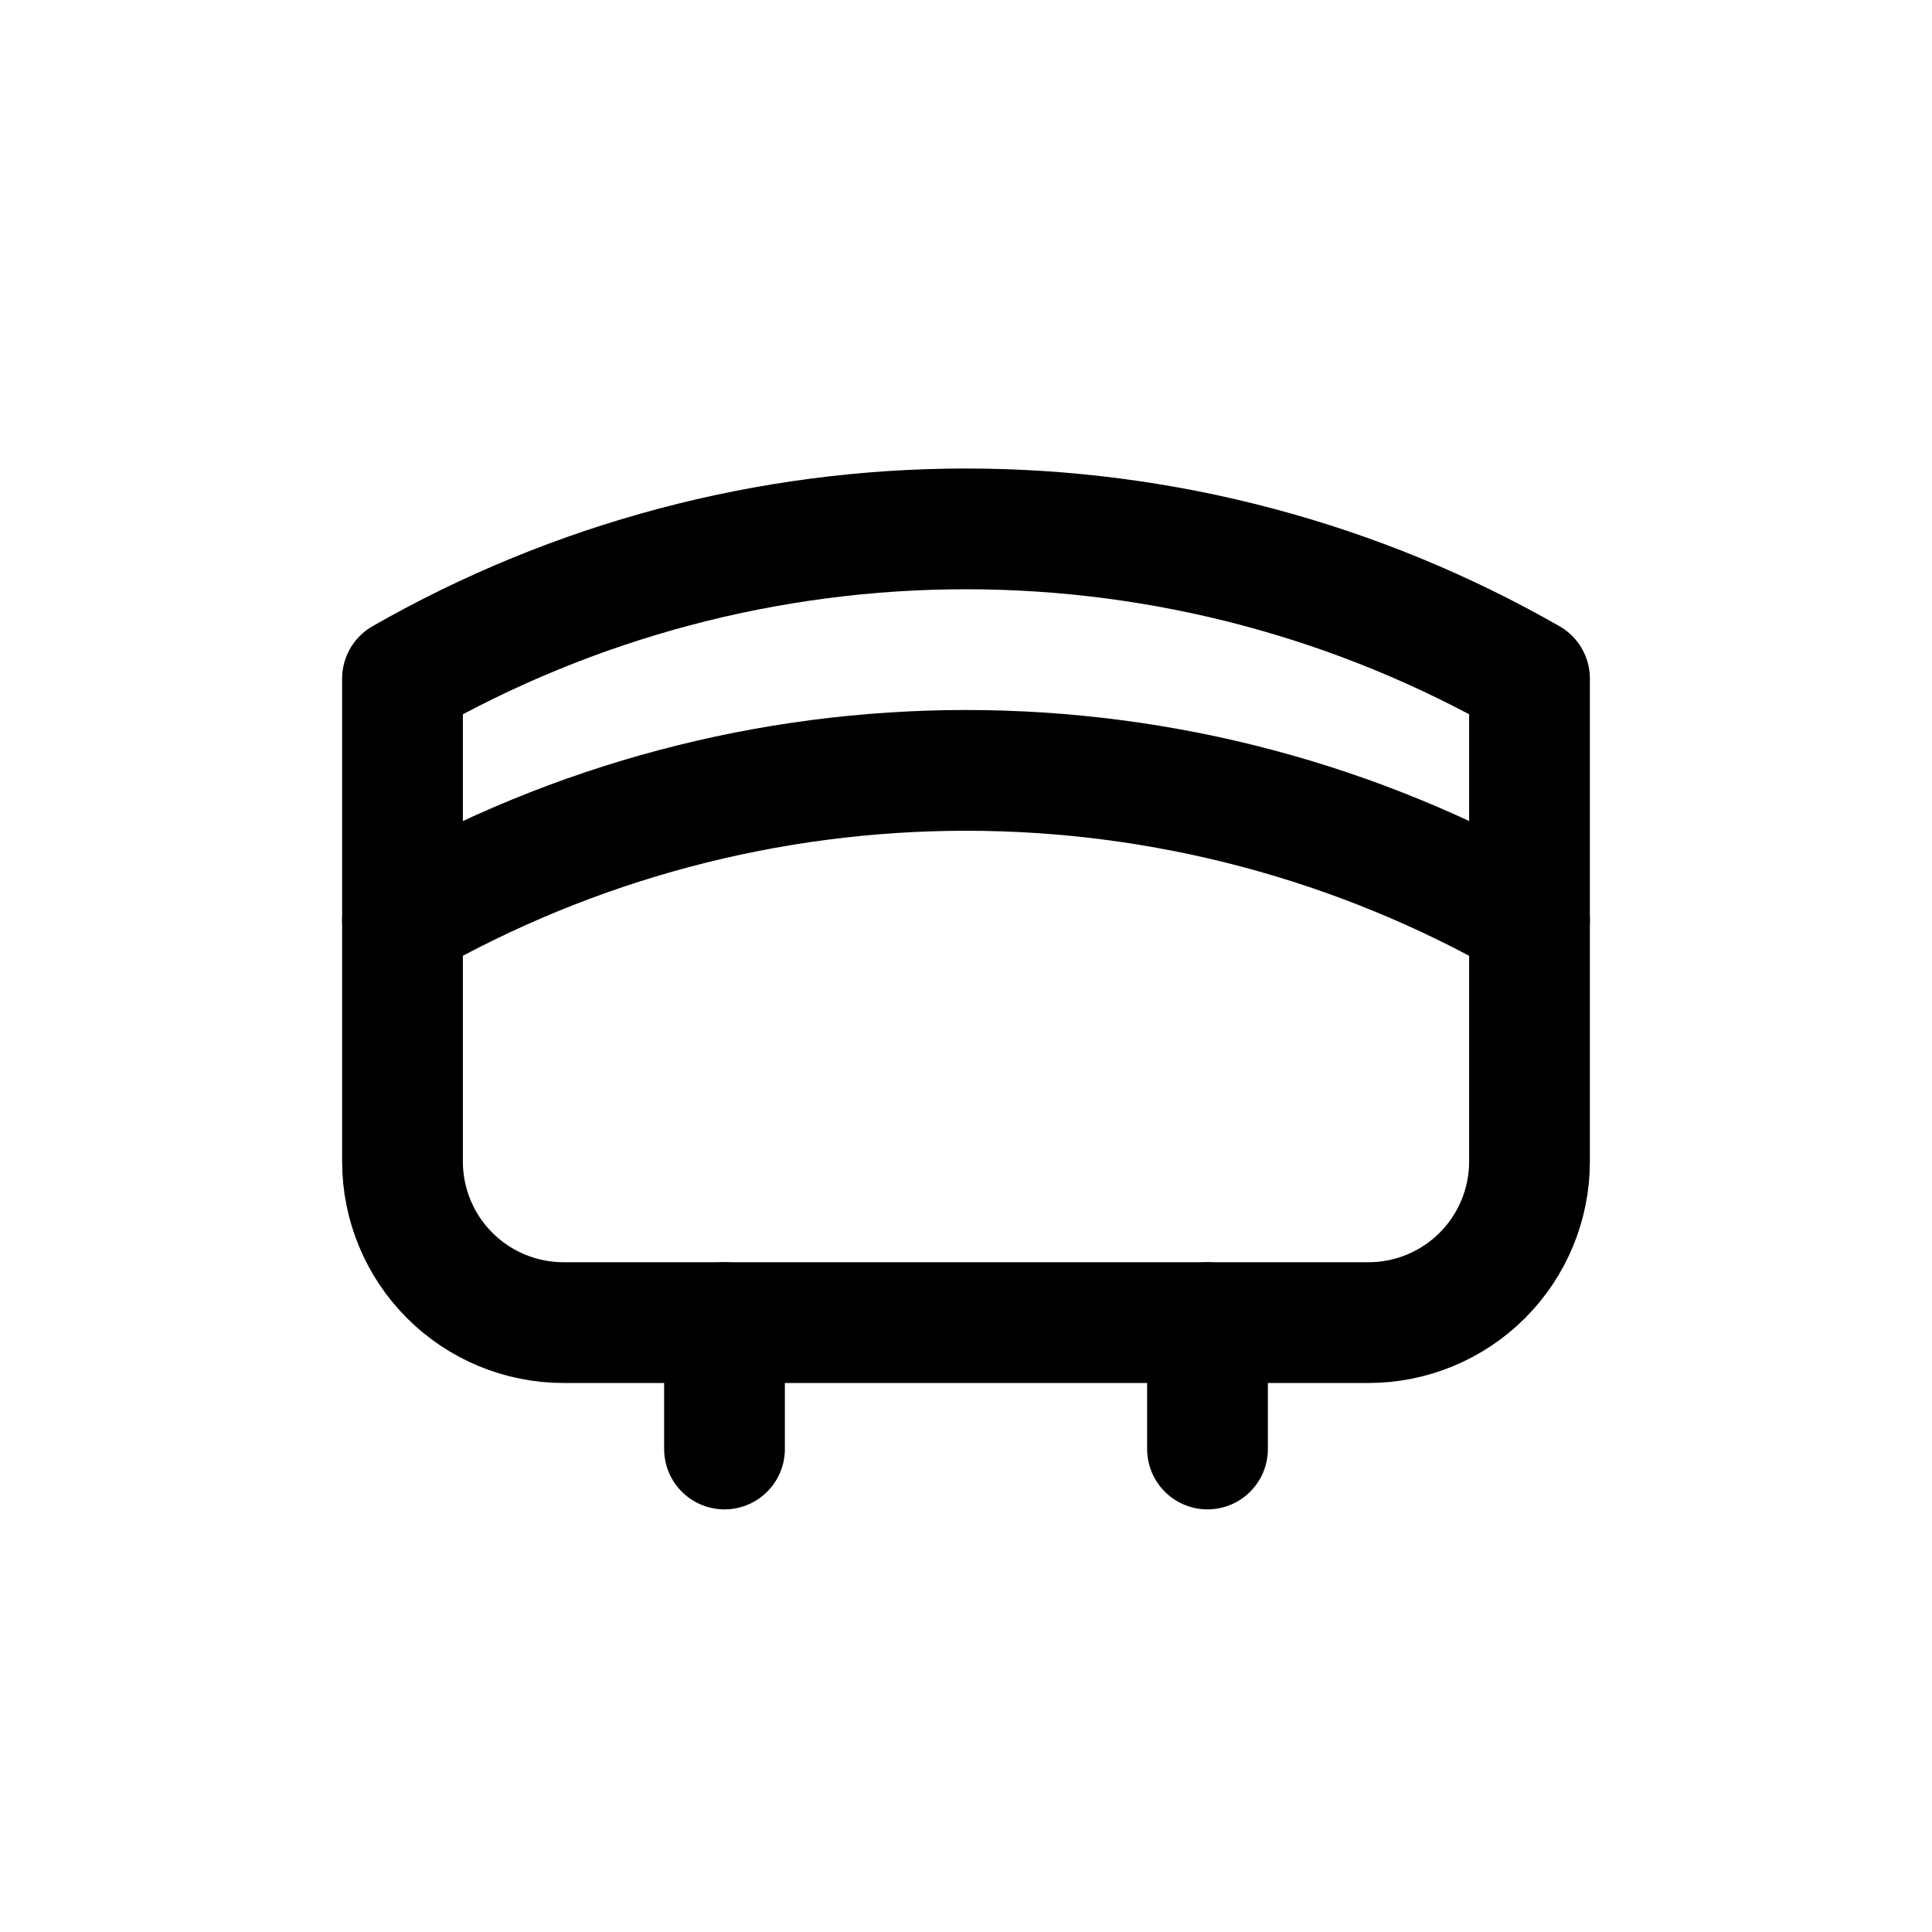
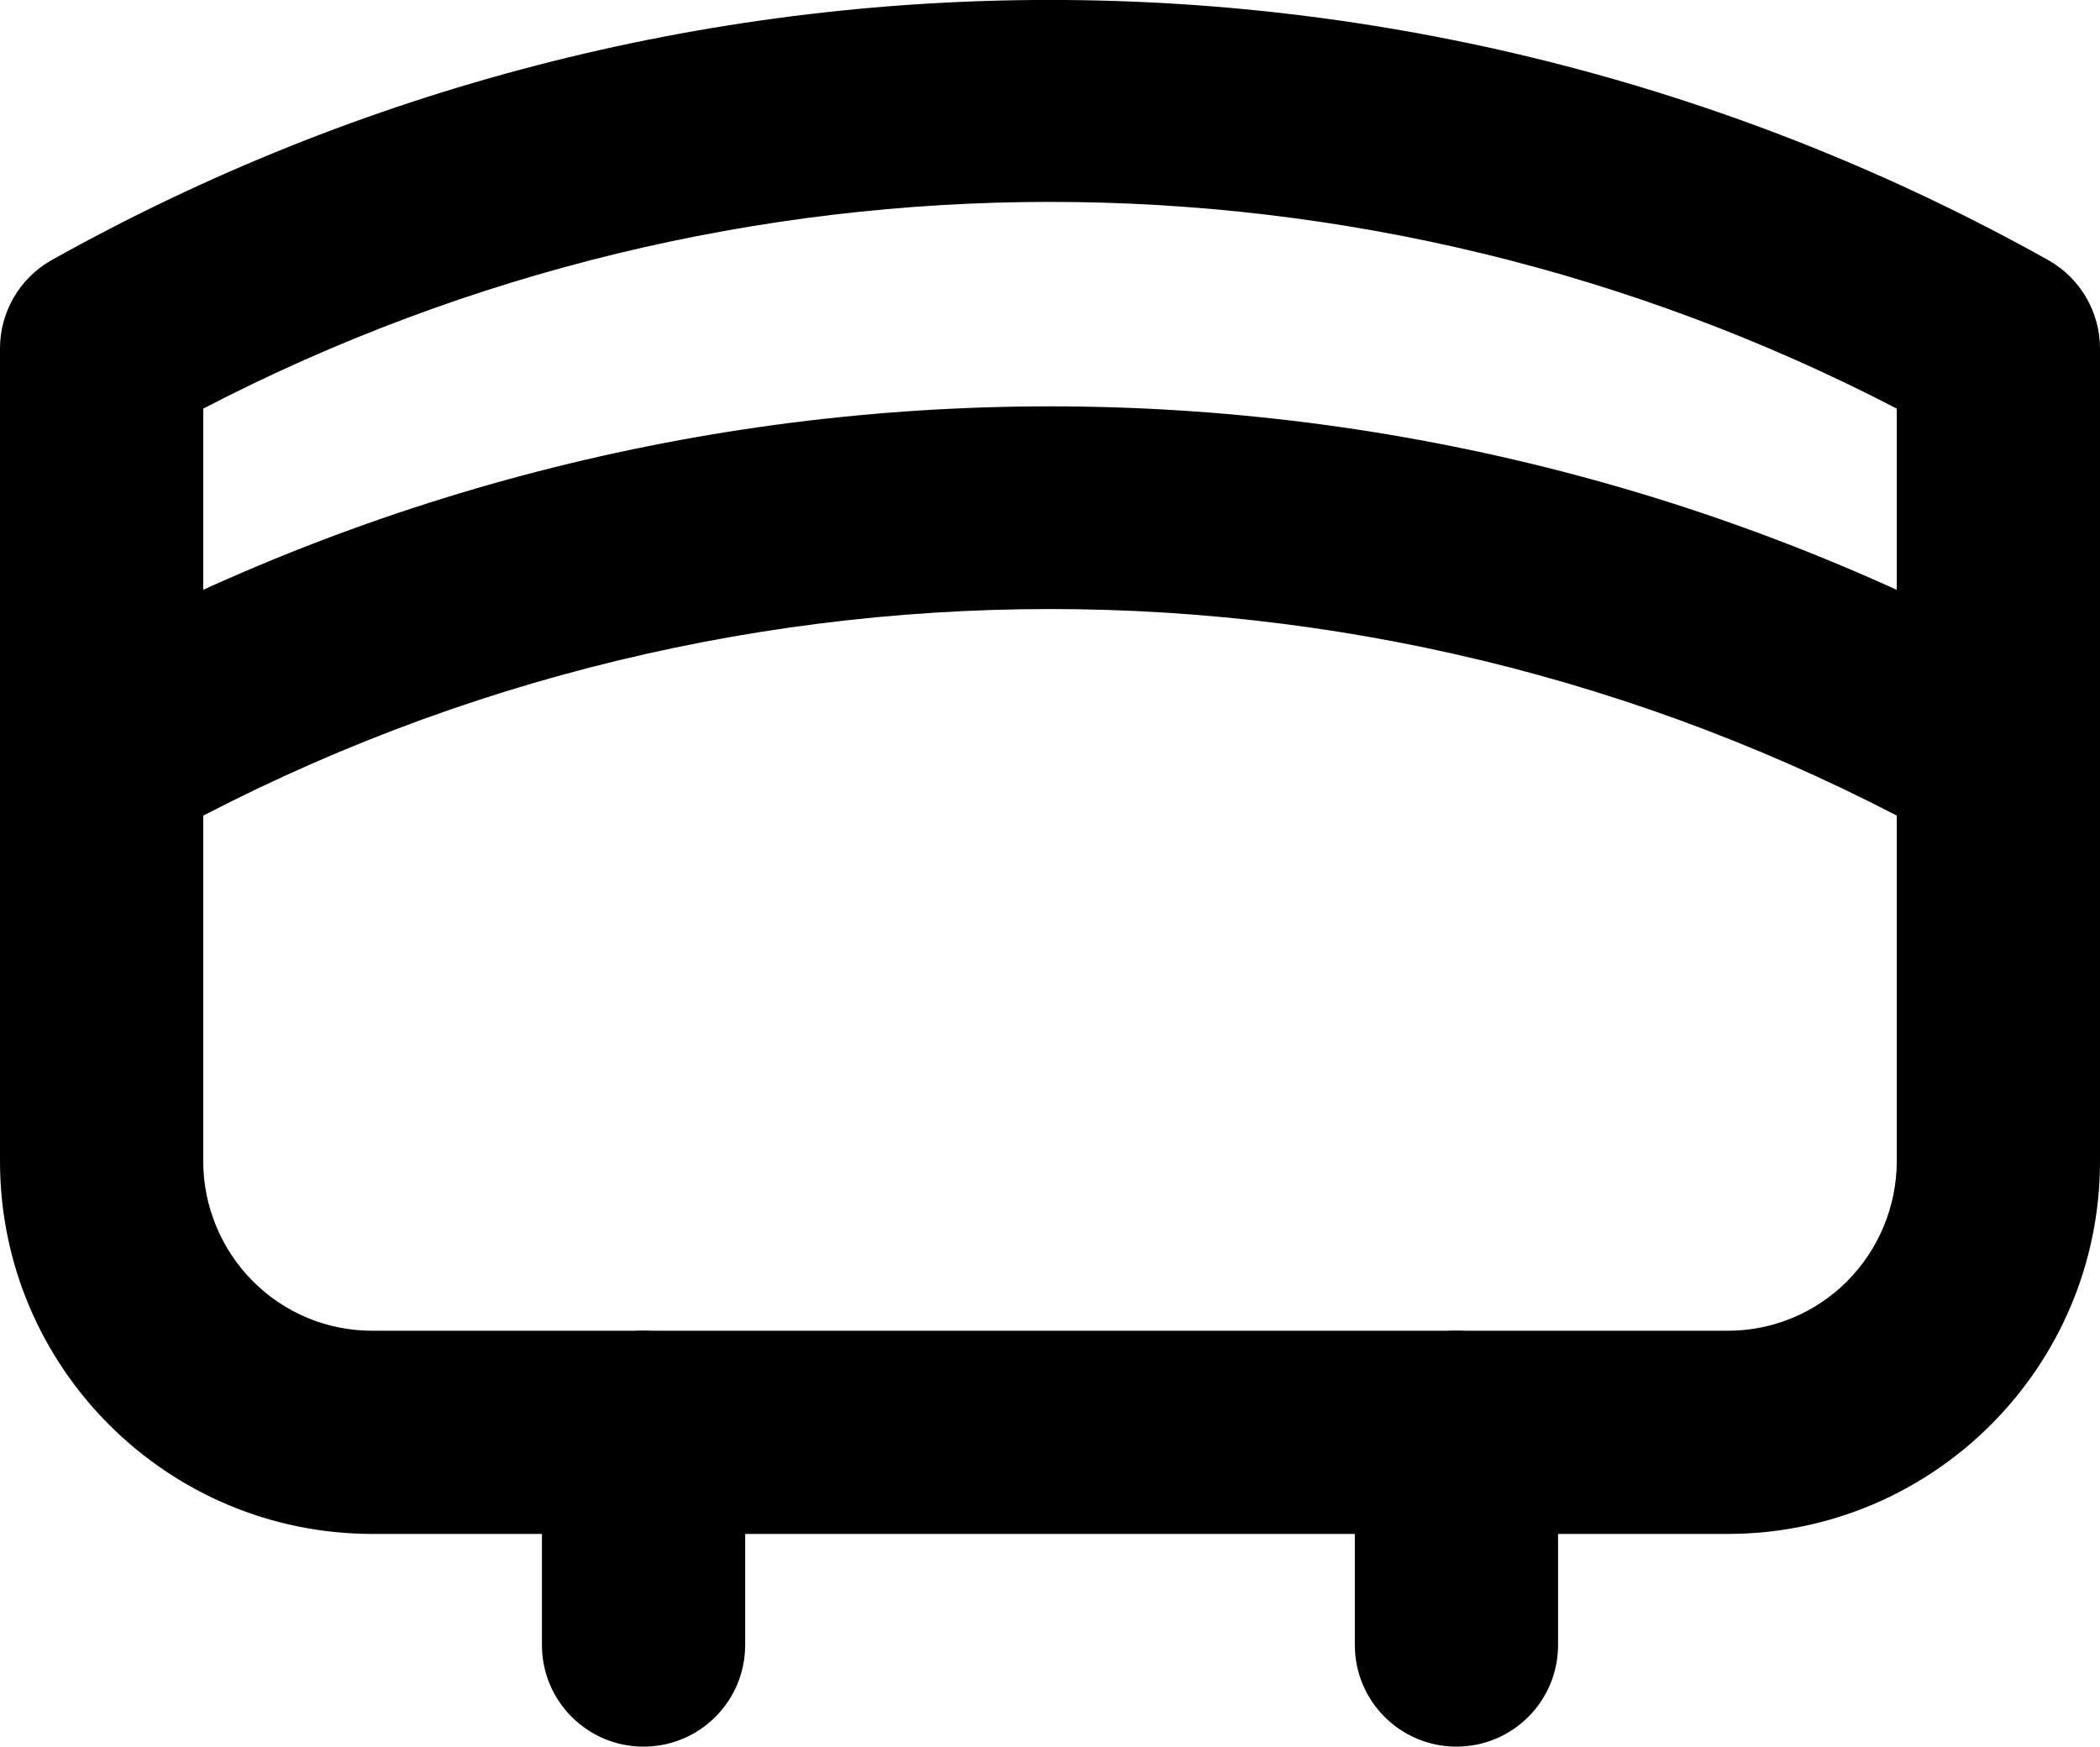
- <svg xmlns="http://www.w3.org/2000/svg" width="24" height="24" viewBox="0 0 24 24" fill="none">
-   <path fill-rule="evenodd" clip-rule="evenodd" d="M17 16.43H7C6.47 16.43 5.961 16.219 5.586 15.844C5.211 15.469 5 14.96 5 14.43V8.43C7.132 7.211 9.544 6.57 12 6.57C14.456 6.57 16.869 7.211 19 8.43V8.43V14.43C19 14.96 18.789 15.469 18.414 15.844C18.039 16.219 17.53 16.43 17 16.43Z" stroke="black" stroke-width="1.5" stroke-linecap="round" stroke-linejoin="round" />
-   <path d="M9 16.43V18" stroke="black" stroke-width="1.5" stroke-linecap="round" stroke-linejoin="round" />
-   <path d="M15 16.43V18" stroke="black" stroke-width="1.5" stroke-linecap="round" stroke-linejoin="round" />
-   <path d="M5 11.43C7.132 10.211 9.544 9.57 12 9.57C14.456 9.57 16.869 10.211 19 11.43V11.43" stroke="black" stroke-width="1.5" stroke-linecap="round" stroke-linejoin="round" />
+ <svg xmlns="http://www.w3.org/2000/svg" id="Camada_1" data-name="Camada 1" viewBox="0 0 15.5 12.893">
+   <path d="M17,17.18H7a2.751,2.751,0,0,1-2.75-2.75v-6a.749.749,0,0,1,.377-.651,15.096,15.096,0,0,1,14.745,0A.75.75,0,0,1,19.75,8.43v6A2.751,2.751,0,0,1,17,17.18ZM5.75,8.873V14.43a1.257,1.257,0,0,0,.366.884A1.24,1.24,0,0,0,7,15.68H17a1.24,1.24,0,0,0,.883-.365A1.26,1.26,0,0,0,18.25,14.43V8.873A13.562,13.562,0,0,0,5.75,8.873Z" transform="translate(-4.25 -5.8567)" />
+   <path d="M9,18.75A.75.75,0,0,1,8.25,18V16.43a.75.75,0,0,1,1.5,0V18A.75.75,0,0,1,9,18.75Z" transform="translate(-4.25 -5.8567)" />
+   <path d="M15,18.75a.75.75,0,0,1-.75-.75V16.43a.75.75,0,0,1,1.5,0V18A.75.75,0,0,1,15,18.75Z" transform="translate(-4.25 -5.8567)" />
+   <path d="M5,12.18a.75.75,0,0,1-.373-1.401,15.096,15.096,0,0,1,14.745,0,.75.75,0,1,1-.744,1.302,13.57,13.57,0,0,0-13.255,0A.747.747,0,0,1,5,12.18Z" transform="translate(-4.25 -5.8567)" />
</svg>
